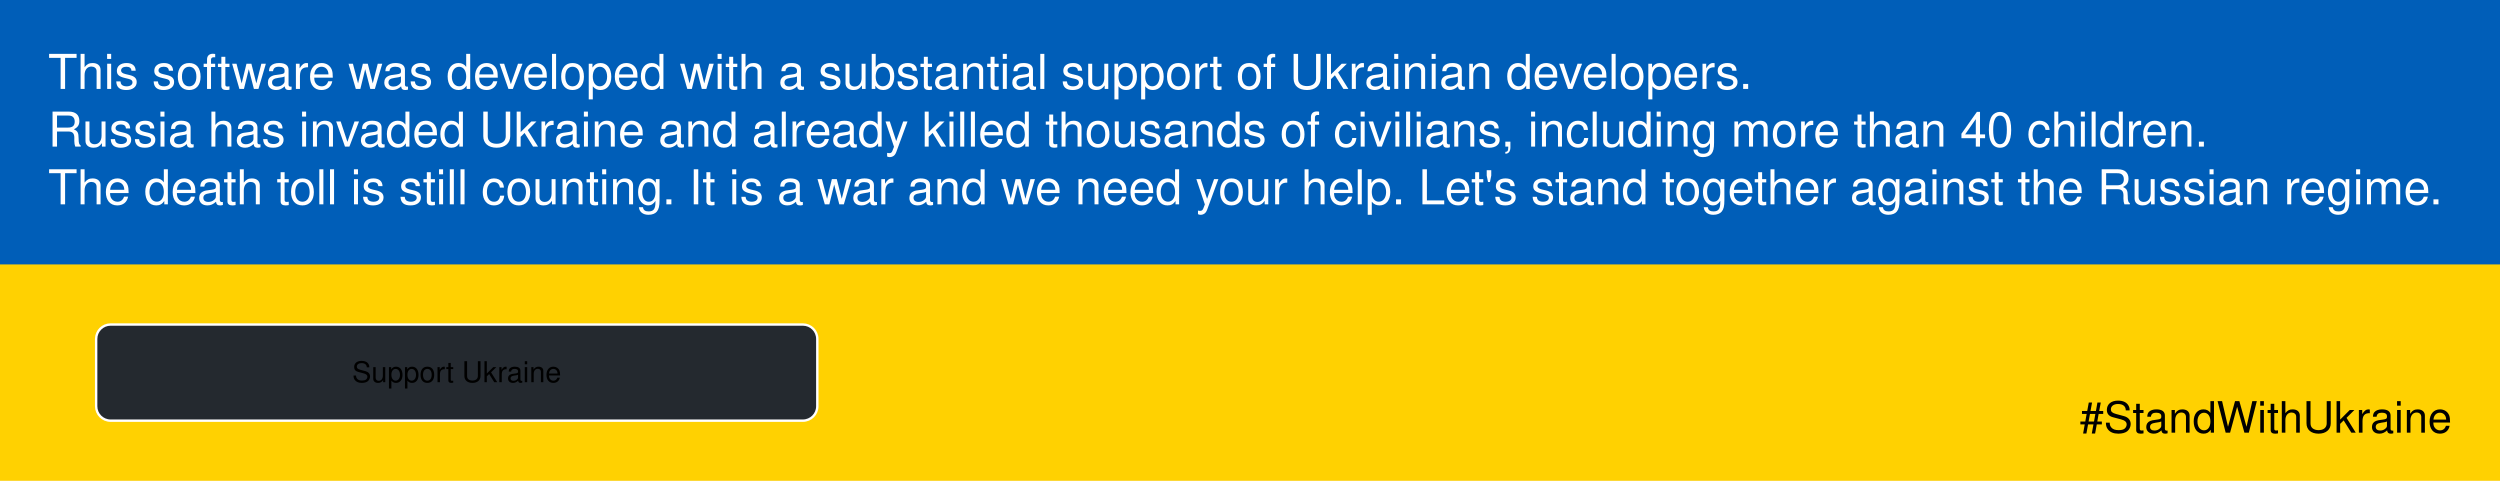
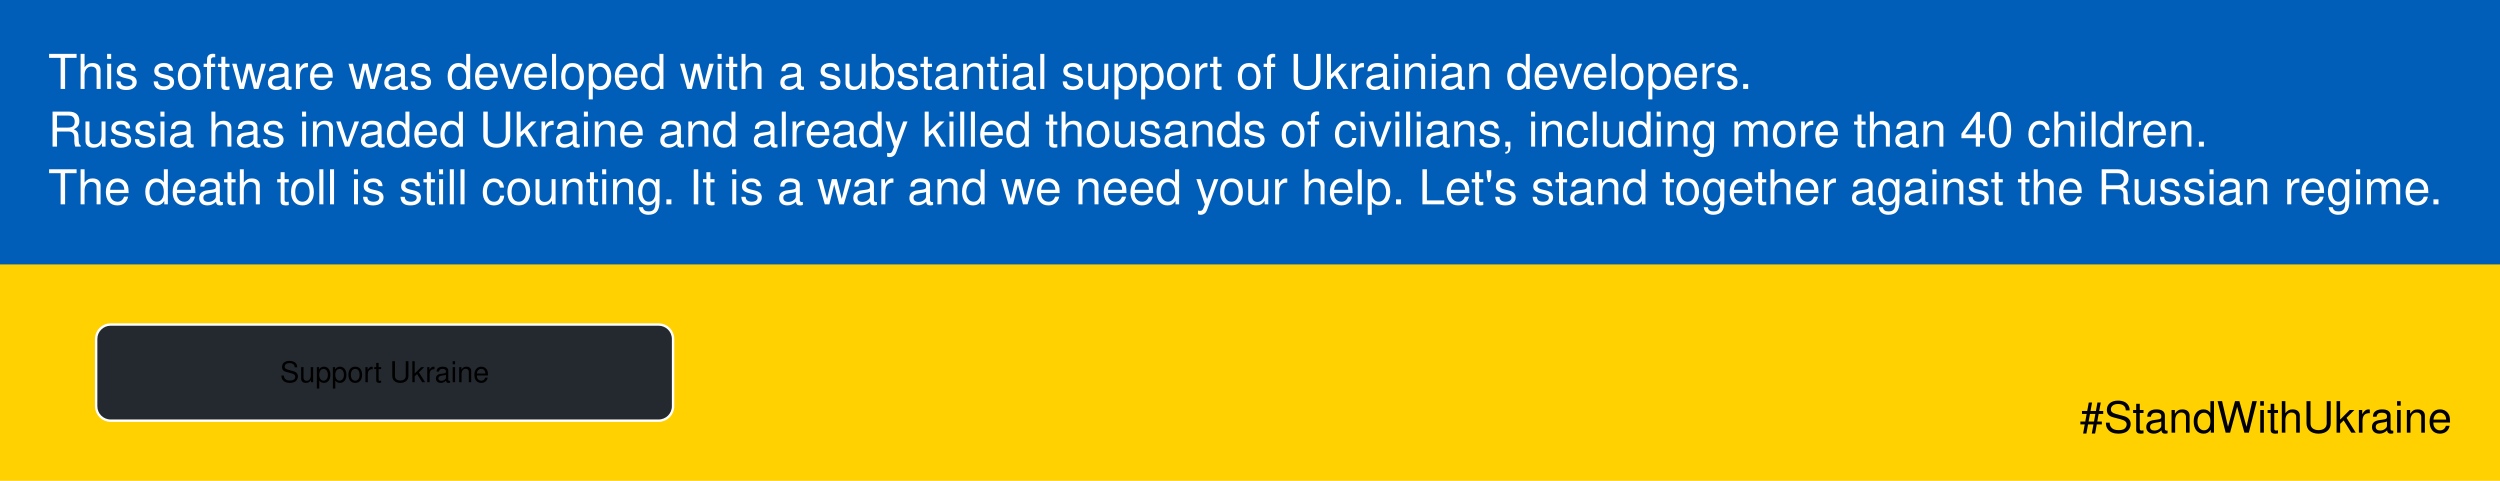
<svg xmlns="http://www.w3.org/2000/svg" viewBox="0 0 1040 200">
  <style>
@namespace svg url(http://www.w3.org/2000/svg);

svg {
  font-family: BlinkMacSystemFont, "Segoe UI", Helvetica, Arial, sans-serif, "Apple Color Emoji", "Segoe UI Emoji";
}

svg|a:link, svg|a:visited {
  cursor: pointer;
}

svg|a text {
  fill: white;
  font-size: 18px;
}

svg|a:hover &gt; .button, svg|a:active &gt; .button {
  fill: white;
  stroke: #24292f;
}

svg|a:hover &gt; text, svg|a:active &gt; text {
  fill: #24292f;
}

.button {
  stroke: white;
  fill: #24292f;
}

.flag-blue {
  fill: #005eb8;
}

.flag-yellow {
  fill: #ffd101;
}

.bg {
  fill: #f6f8fa;
  stroke: #d0d7de;
  stroke-width: 0.8px;
}

.message {
  fill: white;
}

.hashtag {
  font-size: 18px;
  fill: black;
}
  </style>
  <rect x="0" y="0" width="100%" height="100%" class="flag-yellow" />
  <rect x="0" y="0" width="100%" height="110px" class="flag-blue" />
  <text x="0" y="25" font-size="20" dy="0" class="message">
    <tspan x="20" dy=".6em">This software was developed with a substantial support of Ukrainian developers.</tspan>
    <tspan x="20" dy="1.2em">Russia has invaded Ukraine and already killed thousands of civilians, including more than 40 children.</tspan>
    <tspan x="20" dy="1.2em">The death toll is still counting. It is a war and we need your help. Let's stand together against the Russian regime.</tspan>
  </text>
  <g>
    <a href="https://github.com/vshymanskyy/StandWithUkraine/blob/main/docs/README.md">
-       <rect x="40" y="135" width="300" height="40" rx="6" class="button" />
-       <text x="190" y="155" dominant-baseline="middle" text-anchor="middle">Support Ukraine</text>
+       <rect x="40" y="135" width="240" height="40" rx="6" class="button" />
+       <text x="160" y="155" dominant-baseline="middle" text-anchor="middle">Support Ukraine</text>
    </a>
  </g>
  <text x="1020" y="180" class="hashtag" text-anchor="end">
      #StandWithUkraine
  </text>
</svg>
